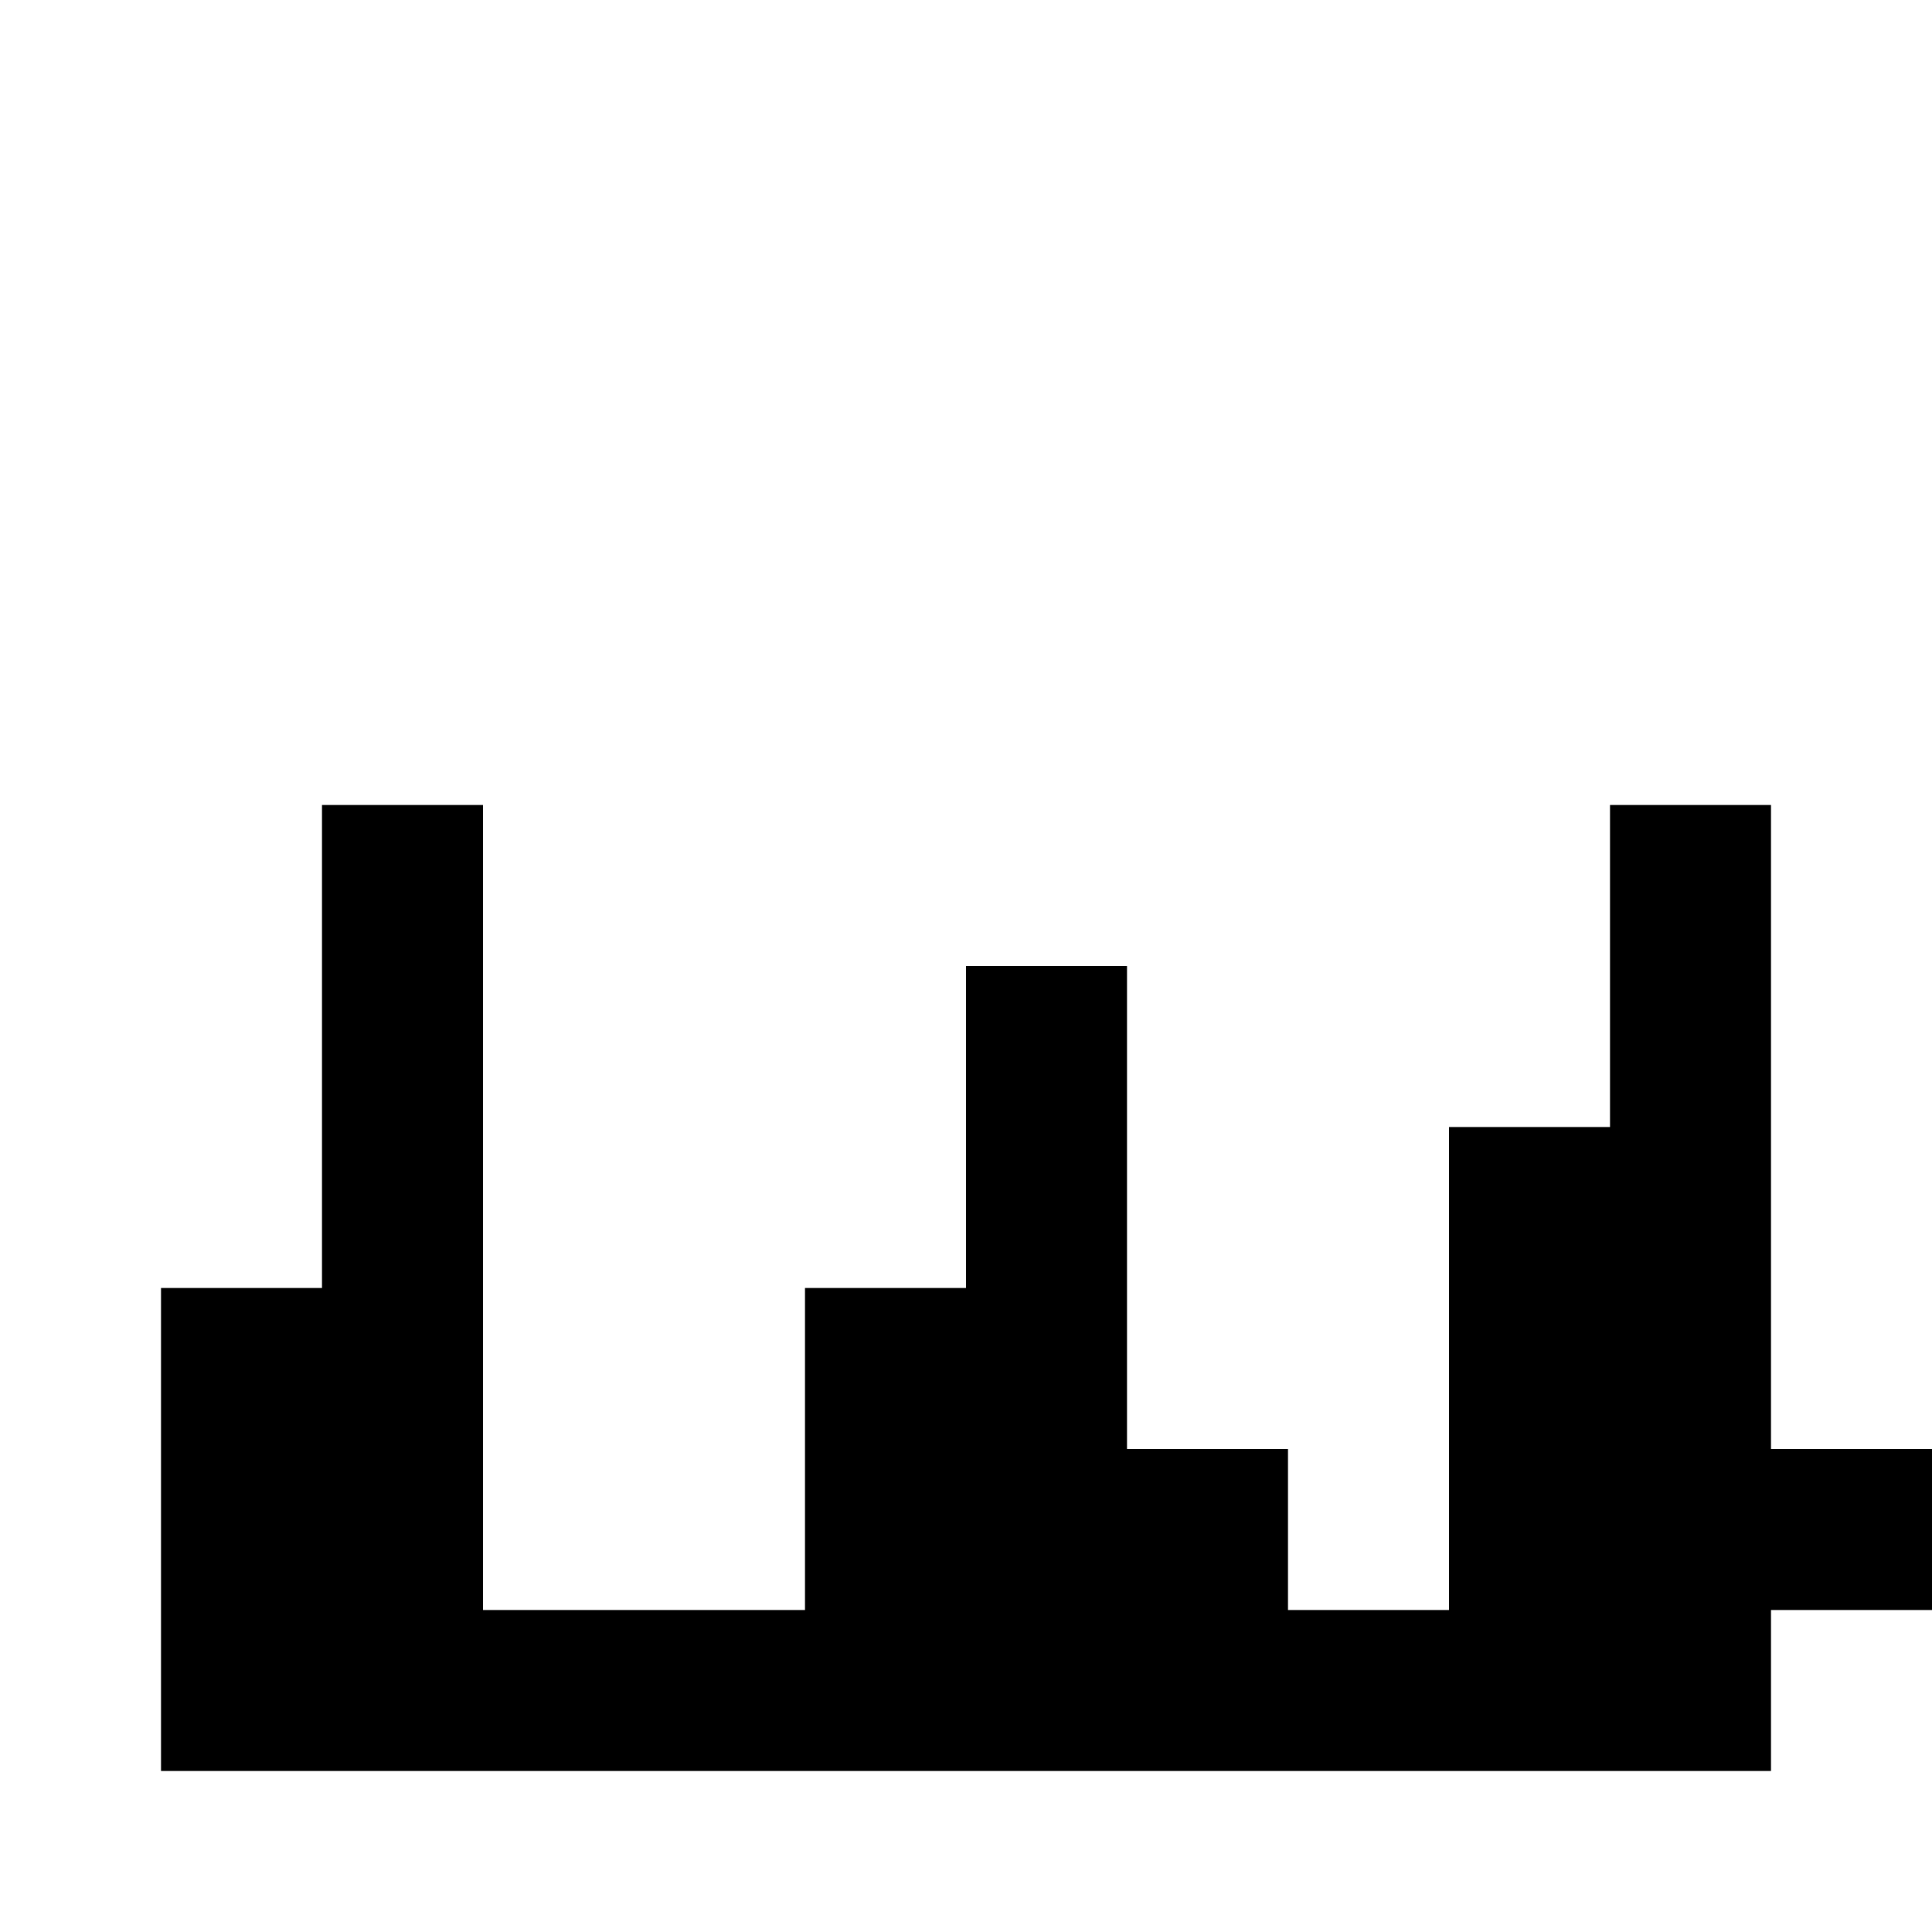
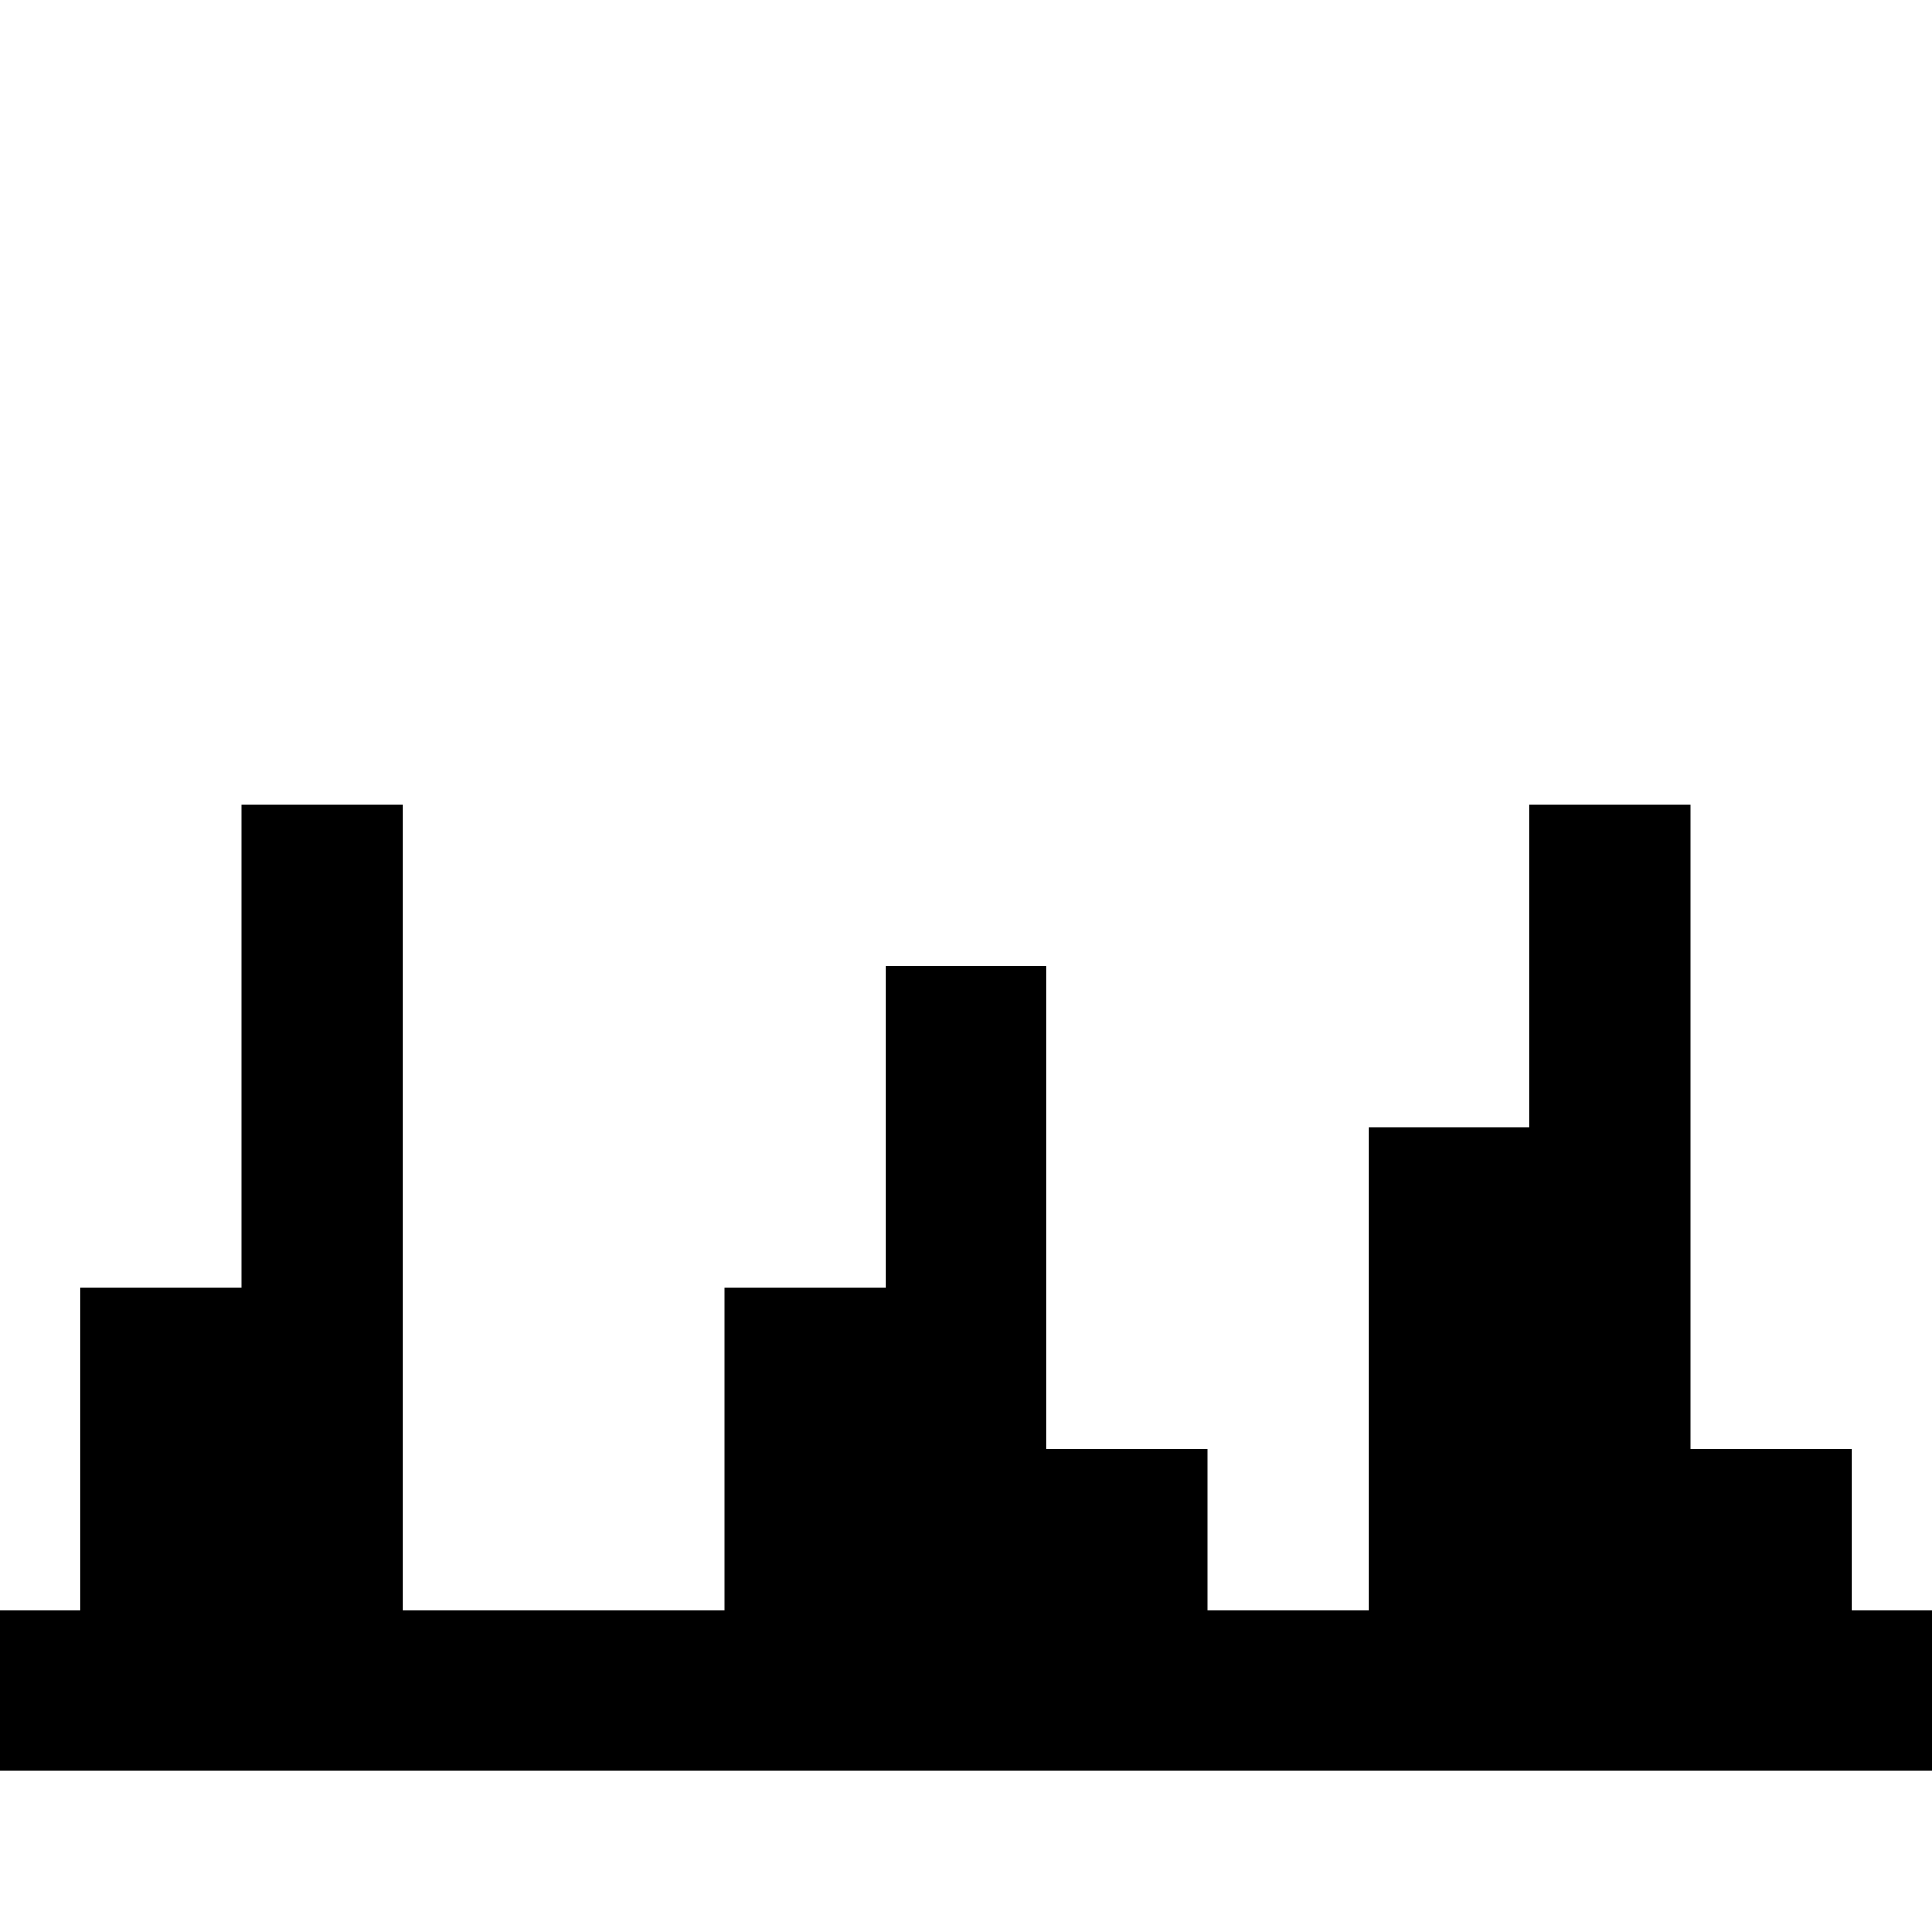
<svg xmlns="http://www.w3.org/2000/svg" width="24" height="24" viewBox="0 0 24 24">
-   <path fill="currentColor" d="M4,10 H6 V16 H4 Z M20,10 H22 V14 H20 Z M12,12 H14 V16 H12 Z M18,14 H22 V18 H18 Z M2,16 H6 V20 H2 Z M10,16 H14 V18 H10 Z M10,18 H16 V20 H10 Z M18,18 H24 V20 H18 Z M2,20 H22 V22 H2 Z" />
+   <path fill="currentColor" d="M3,10 H5 V16 H3 Z M19,10 H21 V14 H19 Z M11,12 H13 V16 H11 Z M17,14 H21 V18 H17 Z M1,16 H5 V20 H1 Z M9,16 H13 V18 H9 Z M9,18 H15 V20 H9 Z M17,18 H23 V20 H17 Z M0,20 H24 V22 H0 Z" />
</svg>
